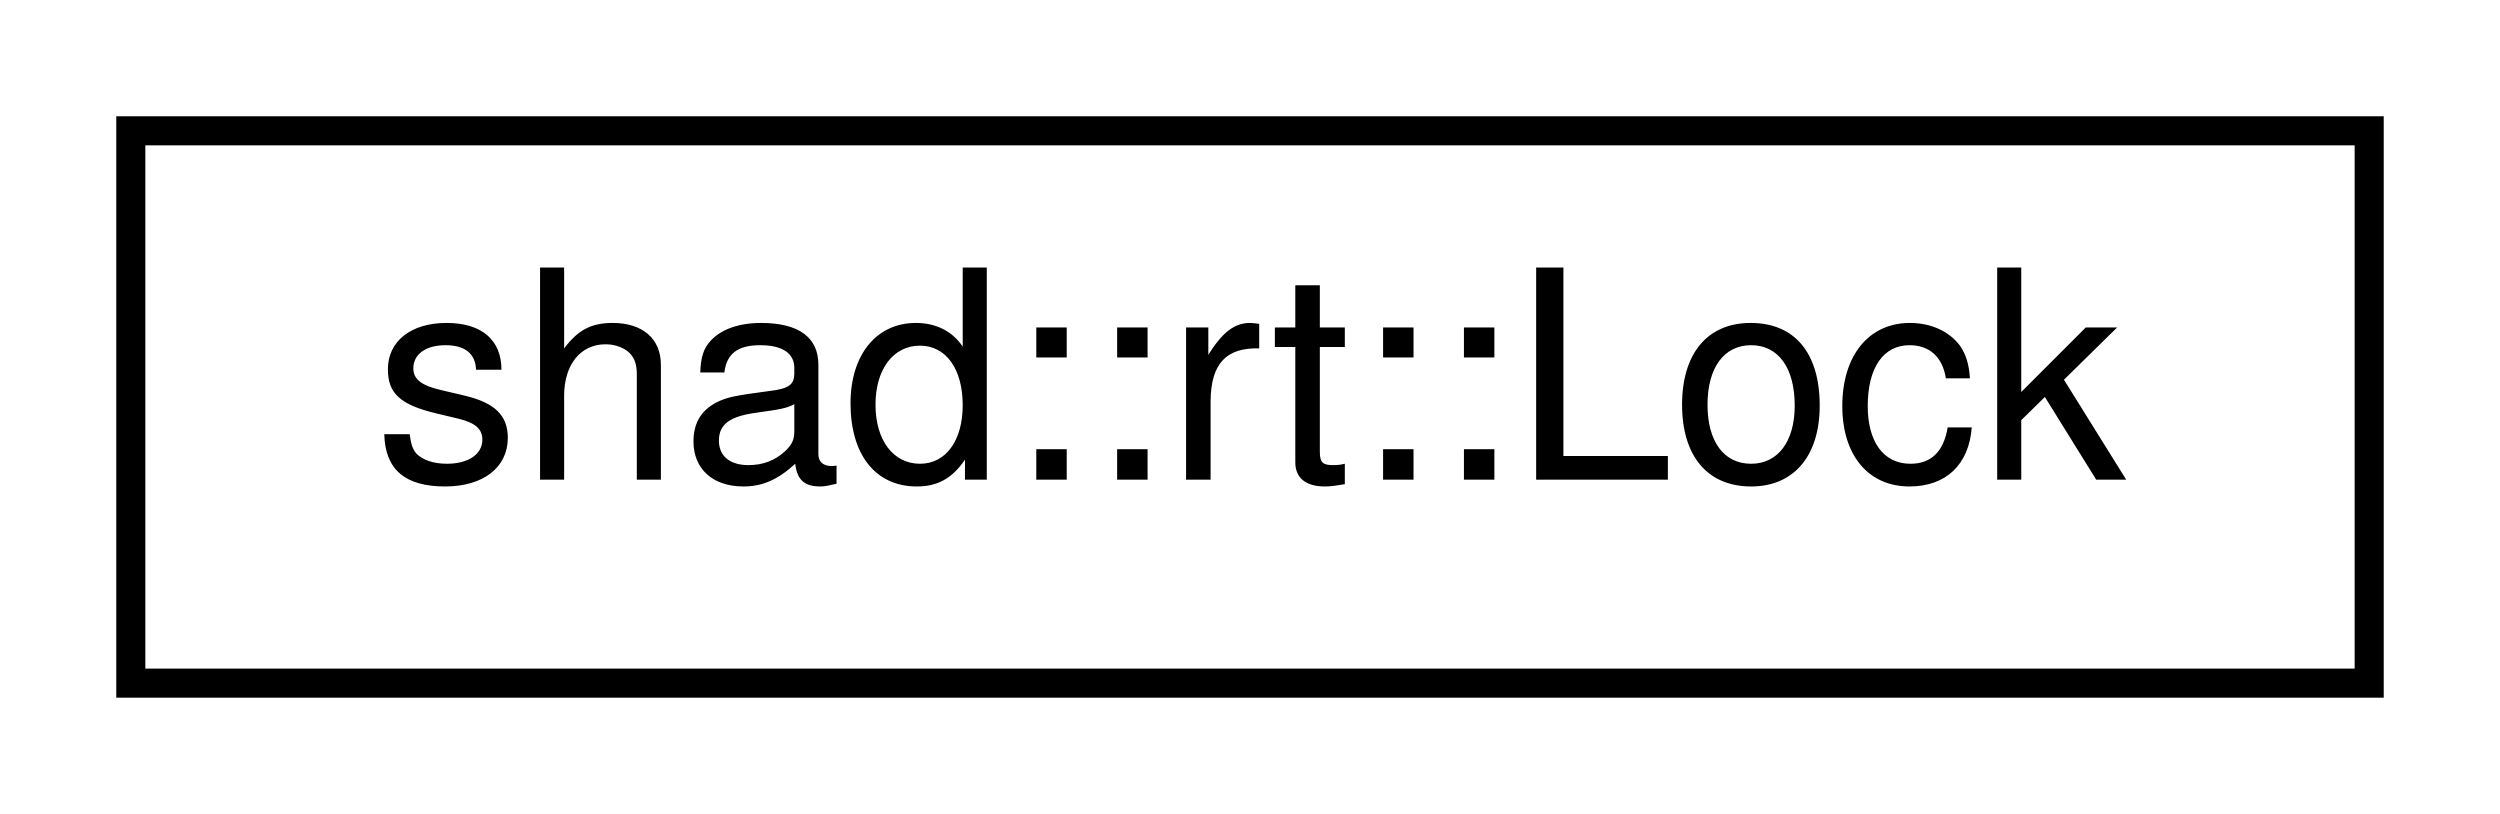
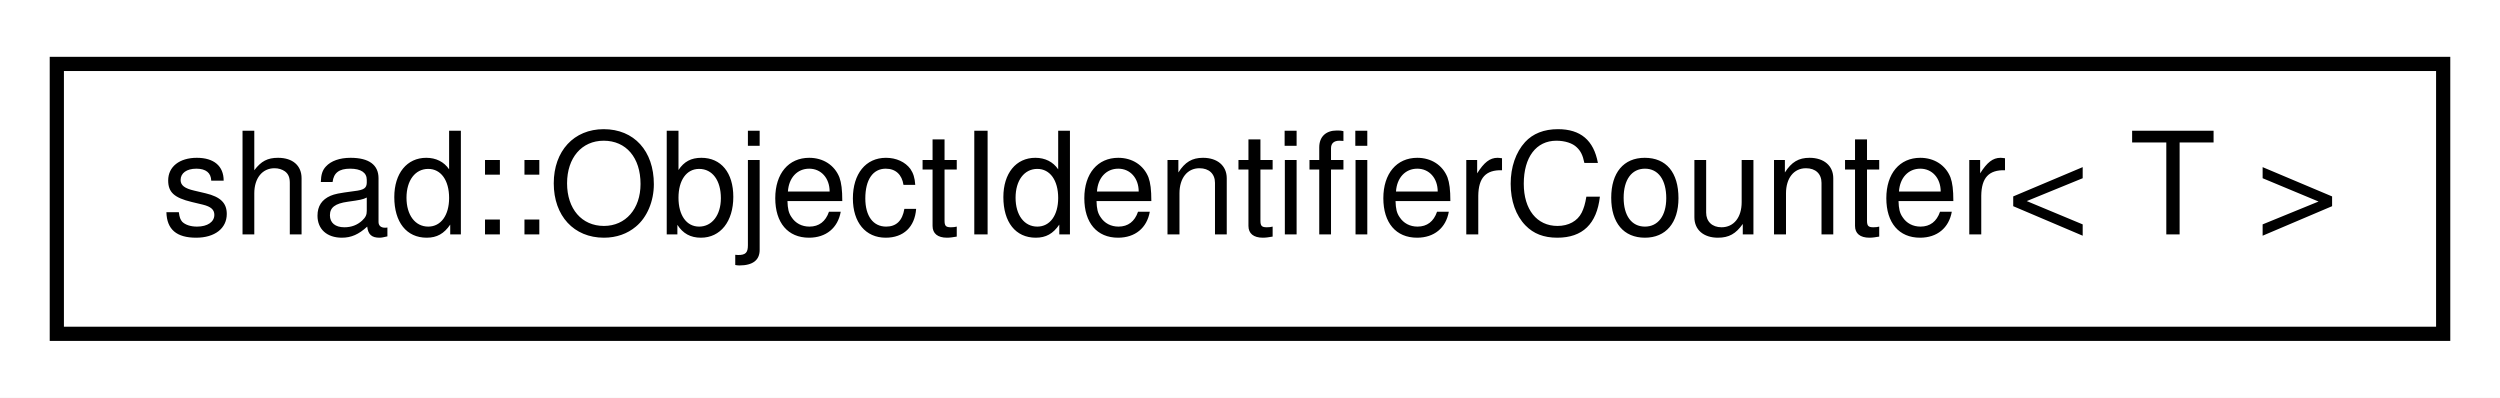
- <svg xmlns="http://www.w3.org/2000/svg" xmlns:xlink="http://www.w3.org/1999/xlink" width="86pt" height="28pt" viewBox="0.00 0.00 86.00 28.00">
+ <svg xmlns="http://www.w3.org/2000/svg" xmlns:xlink="http://www.w3.org/1999/xlink" width="176pt" height="28pt" viewBox="0.00 0.00 176.00 28.00">
  <g id="graph0" class="graph" transform="scale(1 1) rotate(0) translate(4 24)">
-     <polygon fill="white" stroke="none" points="-4,4 -4,-24 82,-24 82,4 -4,4" />
+     <polygon fill="white" stroke="none" points="-4,4 -4,-24 172,-24 172,4 -4,4" />
    <g id="node1" class="node">
      <g id="a_node1">
-         <a xlink:href="classshad_1_1rt_1_1Lock.html" target="_top" xlink:title="Lock. ">
-           <polygon fill="white" stroke="black" points="0.5,-0.5 0.5,-19.5 77.5,-19.5 77.5,-0.5 0.5,-0.5" />
-           <text text-anchor="middle" x="39" y="-7.5" font-family="Helvetica,sans-Serif" font-size="10.00">shad::rt::Lock</text>
+         <a xlink:href="classshad_1_1ObjectIdentifierCounter.html" target="_top" xlink:title="Object representing counters to obtain object IDs. ">
+           <polygon fill="white" stroke="black" points="0,-0.5 0,-19.5 168,-19.5 168,-0.5 0,-0.5" />
+           <text text-anchor="middle" x="84" y="-7.5" font-family="Helvetica,sans-Serif" font-size="10.00">shad::ObjectIdentifierCounter&lt; T &gt;</text>
        </a>
      </g>
    </g>
  </g>
</svg>
